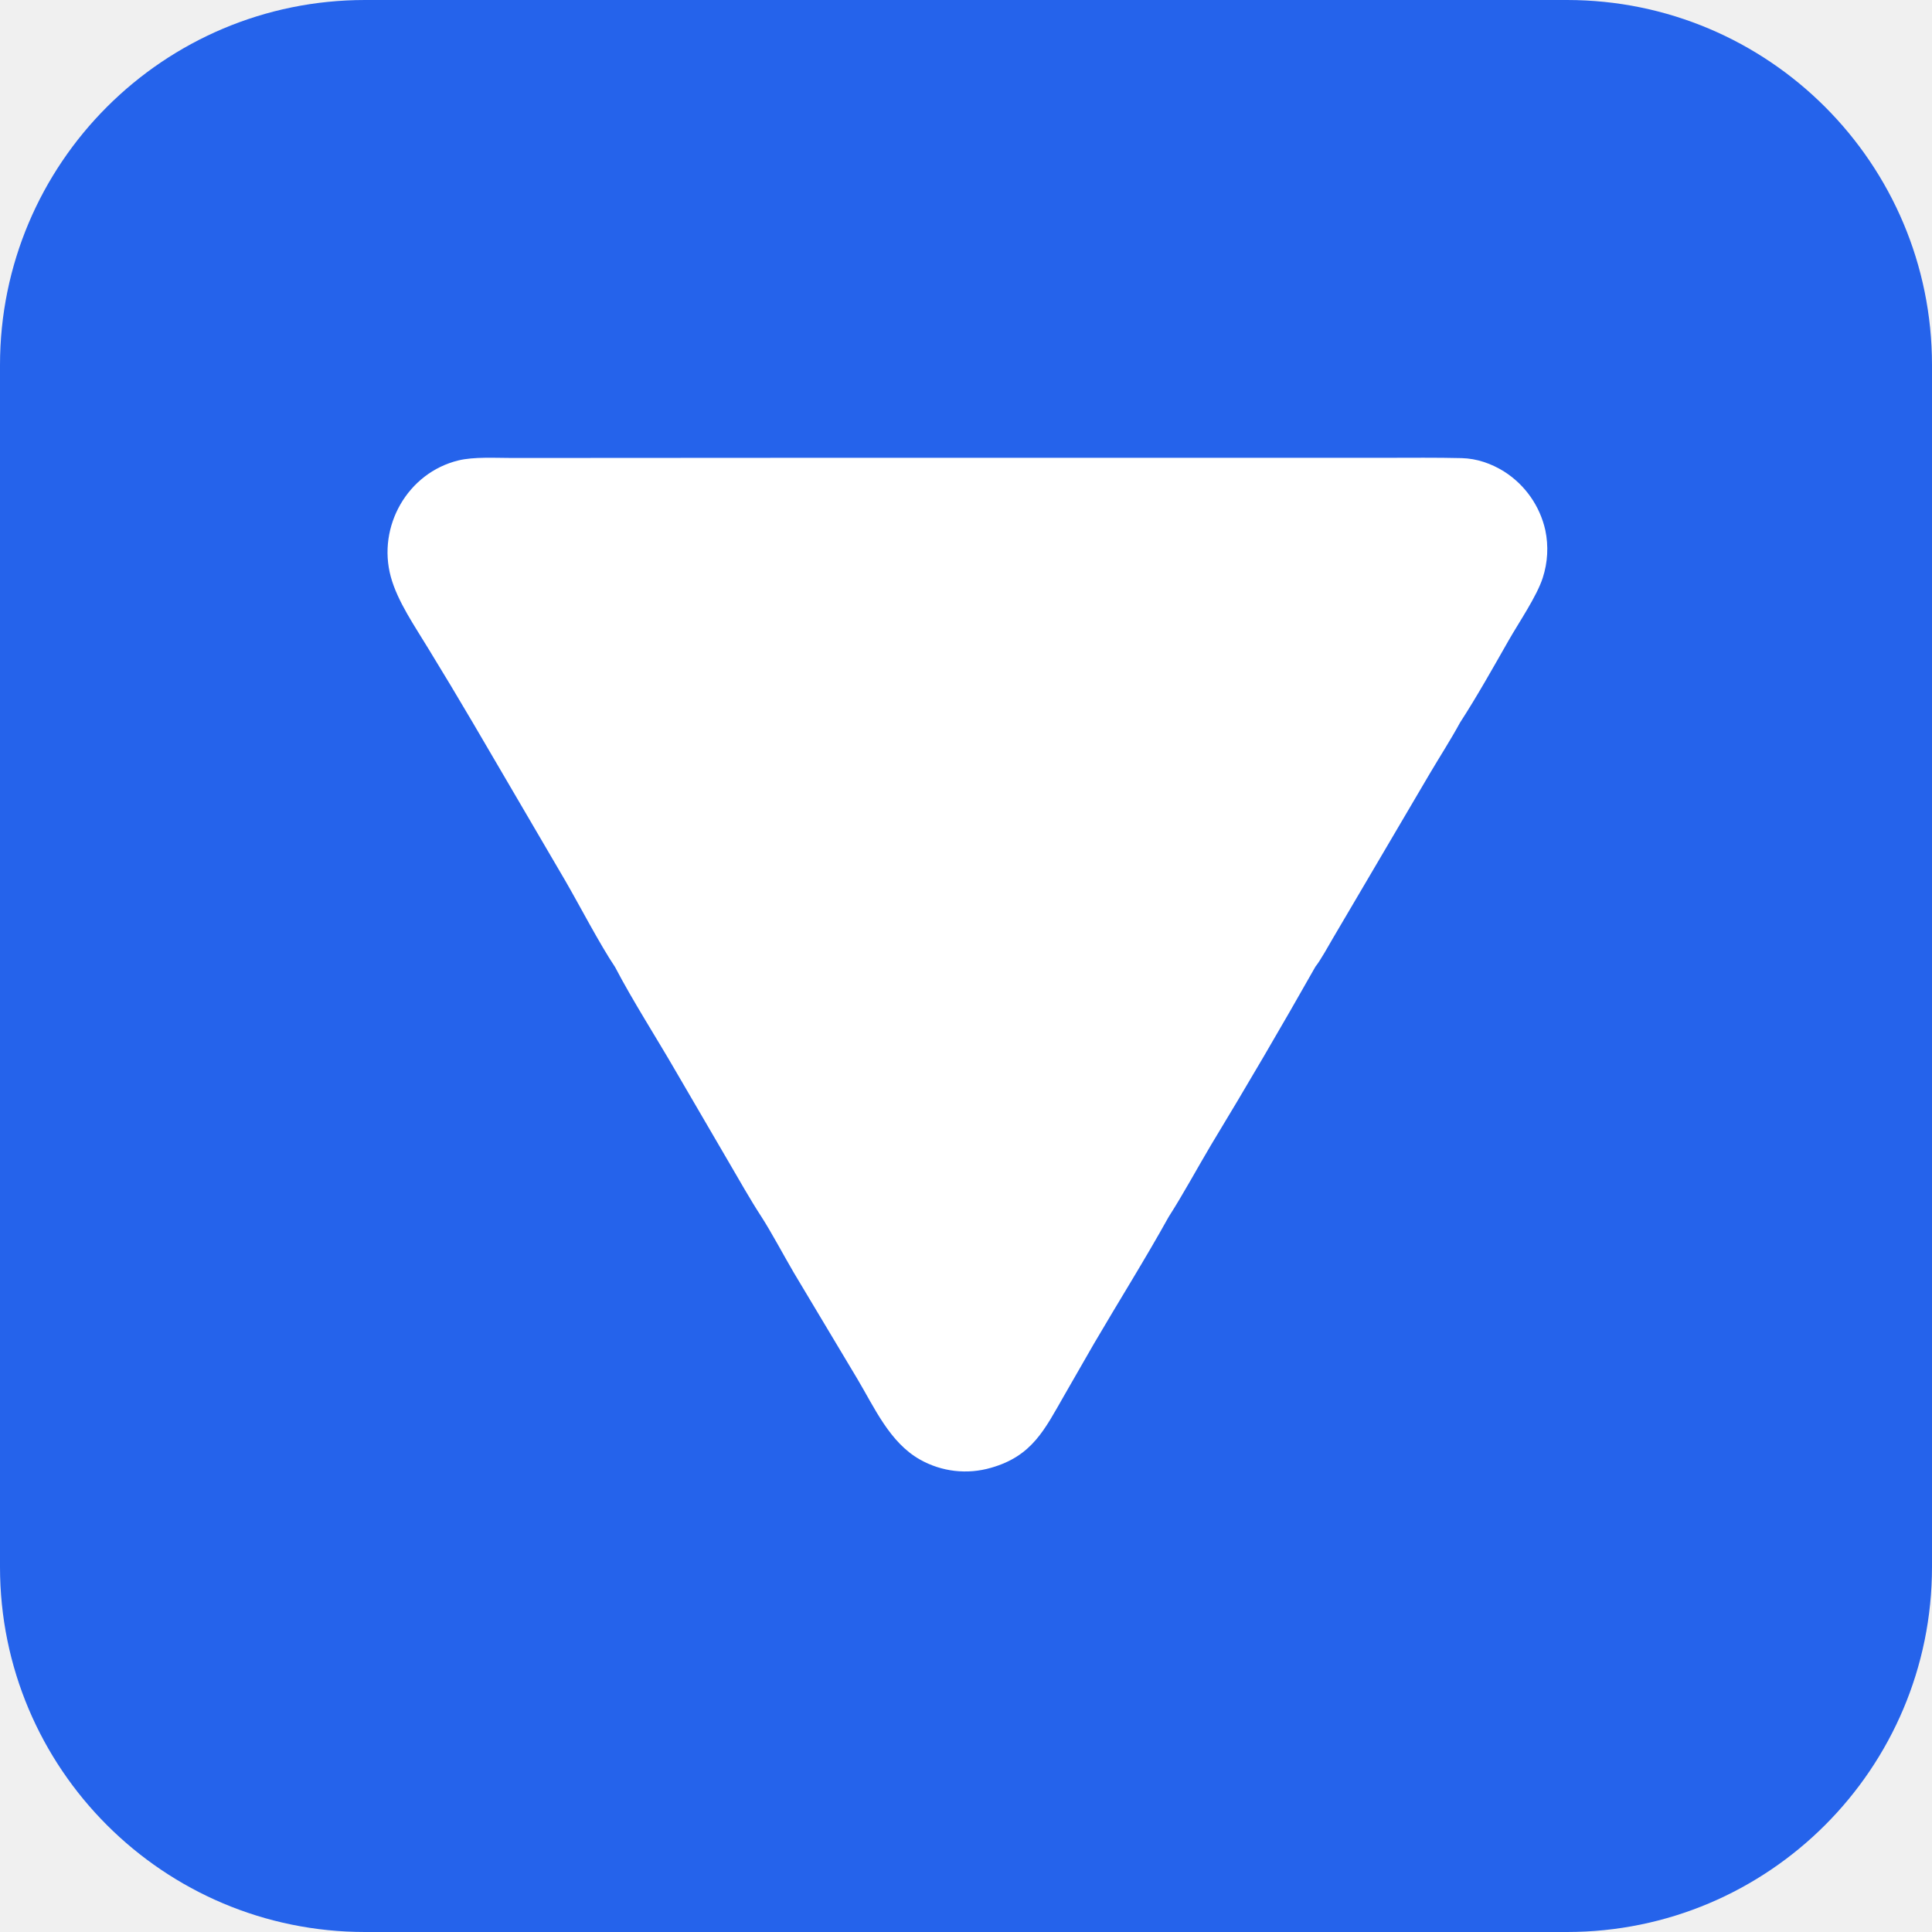
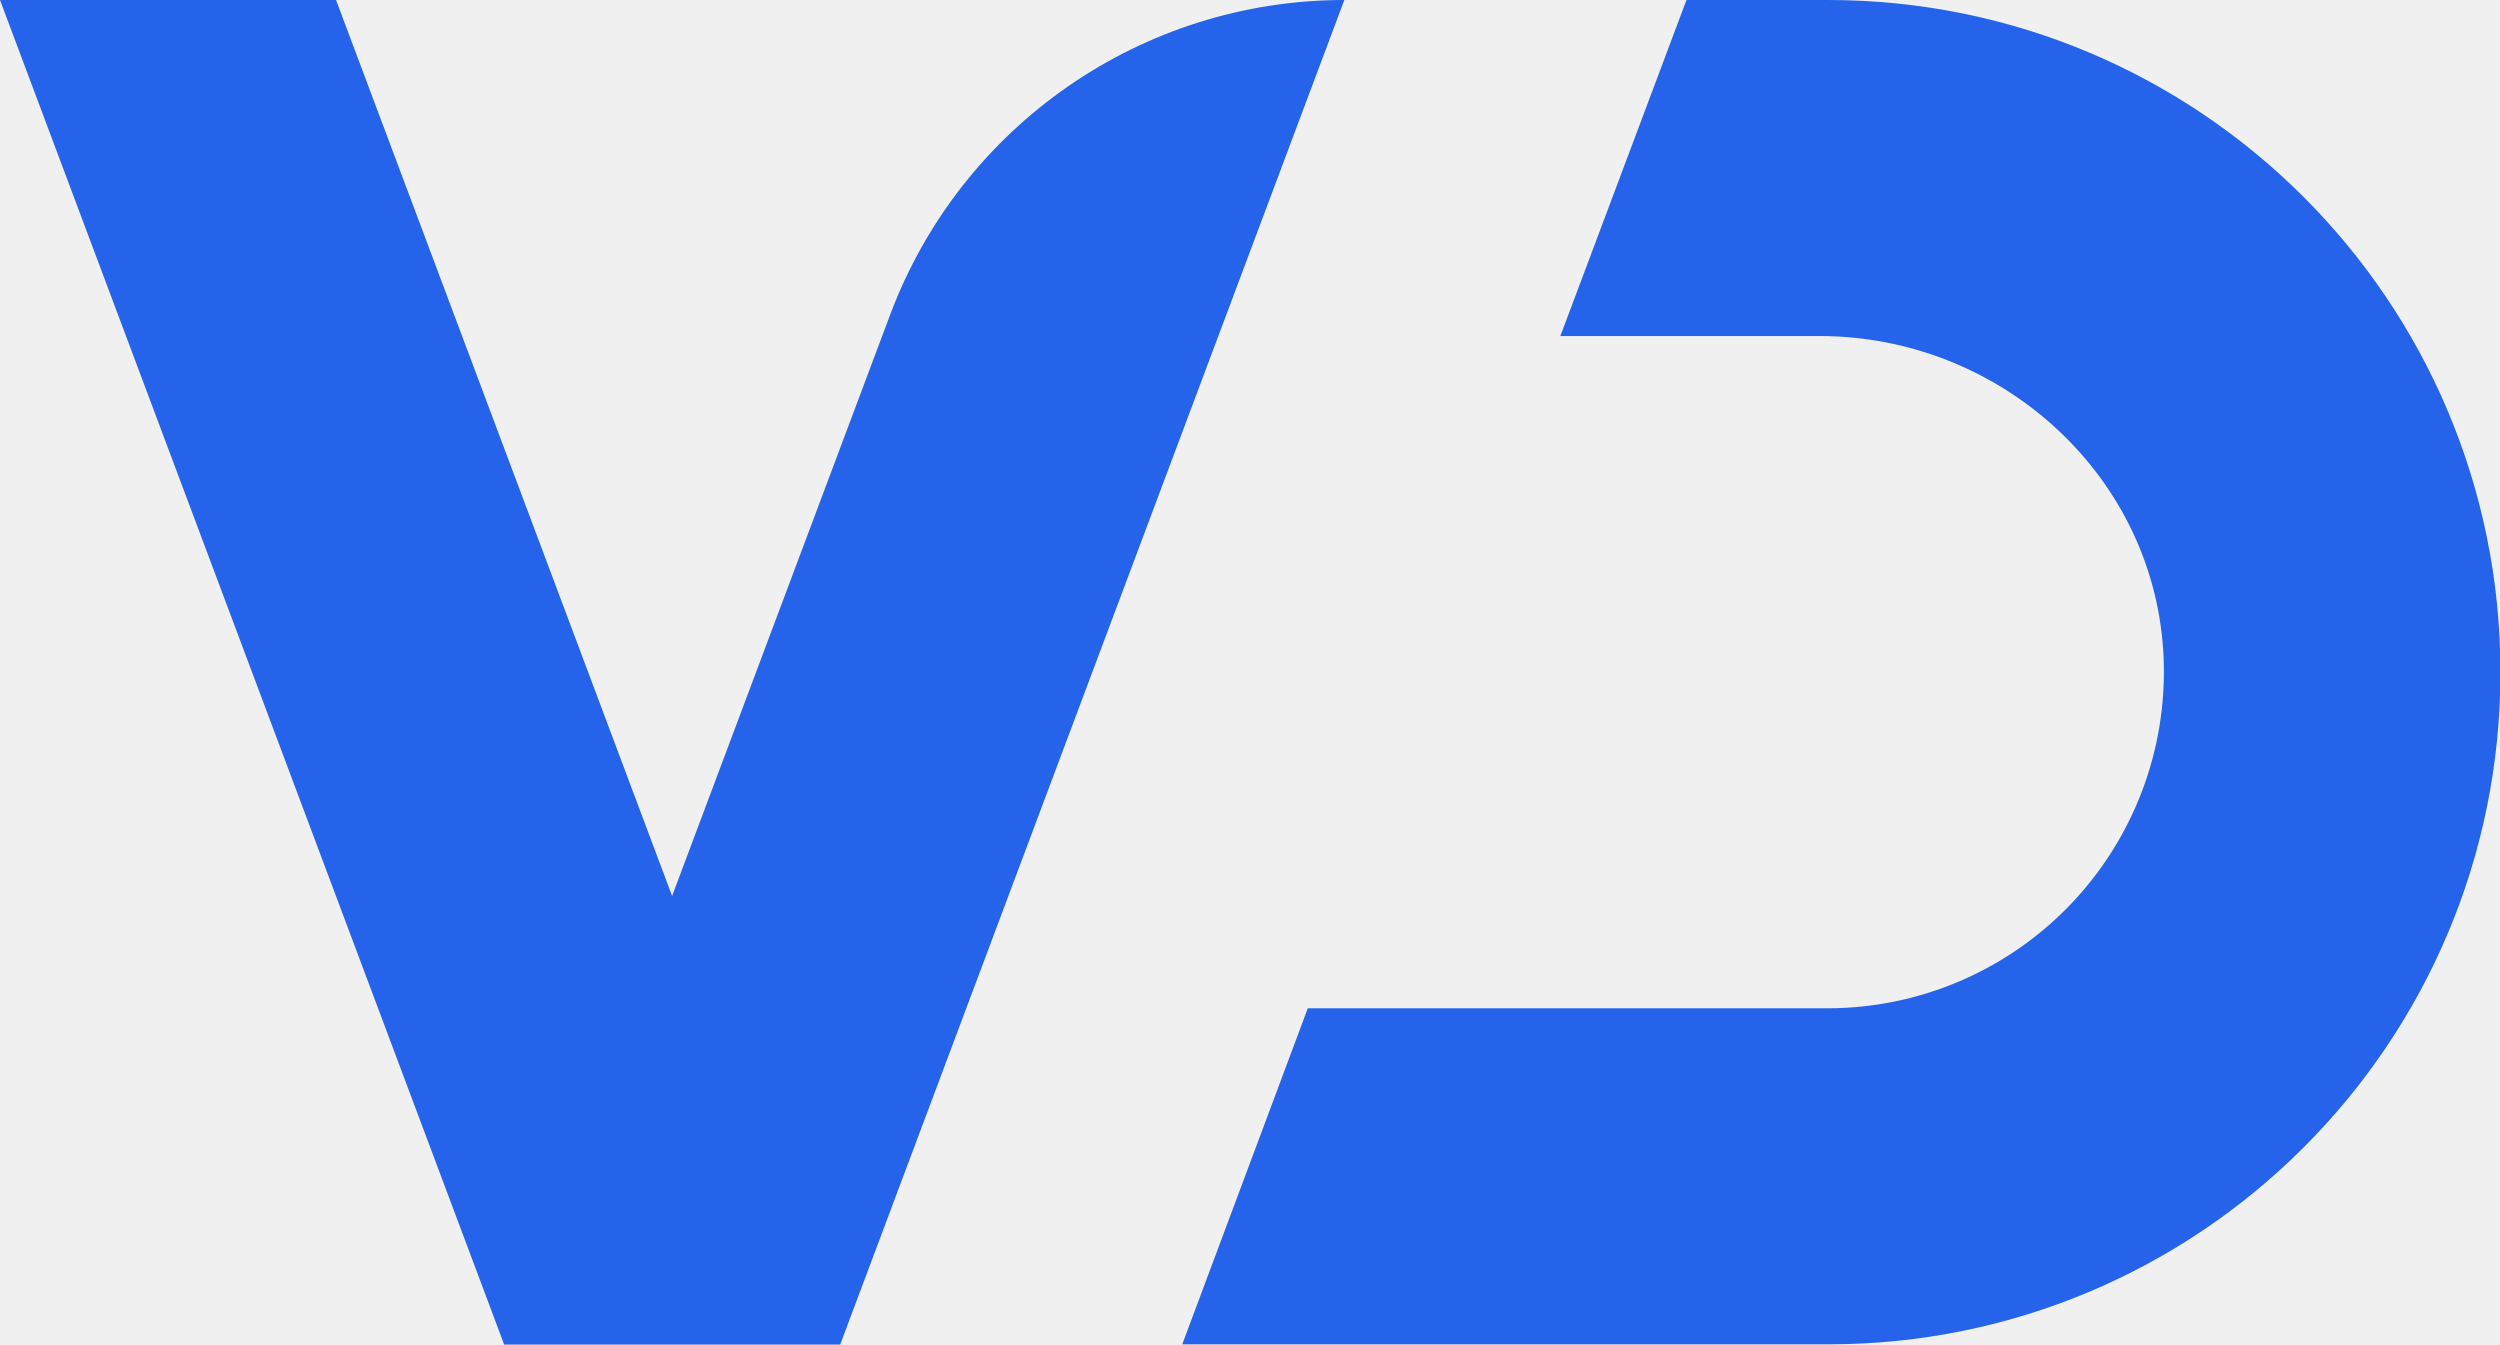
- <svg xmlns="http://www.w3.org/2000/svg" viewBox="0 0 688 688" fill="none">
-   <rect width="688" height="688" rx="130" fill="#2563EB" />
-   <path d="M168.351 257.317C163.164 248.487 157.893 239.707 152.539 230.976C147.802 223.126 141.575 214.233 139.17 205.407C134.295 187.524 145.108 168.366 163.269 163.955C168.724 162.629 176.388 163.077 182.213 163.088L202.964 163.079L285.446 163.031L442.139 163.028L493.411 163.028C502.388 163.027 511.554 162.917 520.522 163.141C525.874 163.275 531.023 165.051 535.572 167.882C543.068 172.629 548.366 180.158 550.301 188.811C551.481 194.45 551.163 200.3 549.38 205.778C547.302 212.269 540.843 221.737 537.299 227.95C531.799 237.594 525.98 247.998 519.942 257.306C516.626 263.414 512.719 269.448 509.171 275.456L486.344 314.267L474.801 333.878C473.282 336.469 470.211 342.046 468.448 344.214C456.356 365.598 443.943 386.801 431.213 407.814C426.296 416.088 421.314 425.326 416.158 433.36C407.929 448.212 398.22 463.696 389.583 478.46L378.999 496.884C371.998 509.087 367.598 518.511 352.918 522.686C344.438 525.163 335.316 524.11 327.625 519.767C316.801 513.668 311.426 501.289 305.233 490.91L282.712 453.257C279.323 447.499 274.515 438.459 271.046 433.134C267.103 427.098 263.071 419.887 259.389 413.612L240.664 381.504C233.756 369.531 225.367 356.505 219.02 344.362C213.515 336.149 206.424 322.483 201.305 313.634L168.351 257.317Z" fill="white" />
+ <svg xmlns="http://www.w3.org/2000/svg" xmlns:xlink="http://www.w3.org/1999/xlink" viewBox="0 0 168.28 90.49">
+   <defs>
+     <style>.cls-1{fill:url(#linear-gradient);}.cls-2{fill:url(#linear-gradient-2);}.cls-3{fill:url(#linear-gradient-3);}</style>
+     <linearGradient id="linear-gradient" y1="45.25" x2="56.56" y2="45.25" gradientUnits="userSpaceOnUse">
+       <stop offset="0" stop-color="#2663eb" />
+       <stop offset="1" stop-color="#2663eb" />
+     </linearGradient>
+     <linearGradient id="linear-gradient-2" x1="33.62" y1="45.32" x2="90.18" y2="45.32" gradientUnits="userSpaceOnUse">
+       <stop offset="0" stop-color="#2663eb" />
+       <stop offset="1" stop-color="#2663eb" />
+     </linearGradient>
+     <linearGradient id="linear-gradient-3" x1="167.97" y1="45.32" x2="79.27" y2="45.32" xlink:href="#linear-gradient-2" />
+   </defs>
+   <polygon class="cls-1" points="0 0 33.93 90.49 56.56 90.49 22.62 0 0 0" />
+   <path class="cls-2" d="M59.61,21.25l-26,69.31H56.25L90.18.07h0A32.65,32.65,0,0,0,59.61,21.25Z" transform="translate(0.31 -0.07)" />
+   <path class="cls-3" d="M122.72.07h-9.51l-8.49,22.62h17.45c12.25,0,22.7,9.51,23.16,21.75a22.65,22.65,0,0,1-22.61,23.5h-35L79.27,90.56h43.45A45.24,45.24,0,0,0,168,45.32h0A45.25,45.25,0,0,0,122.72.07Z" transform="translate(0.31 -0.07)" />
</svg>
